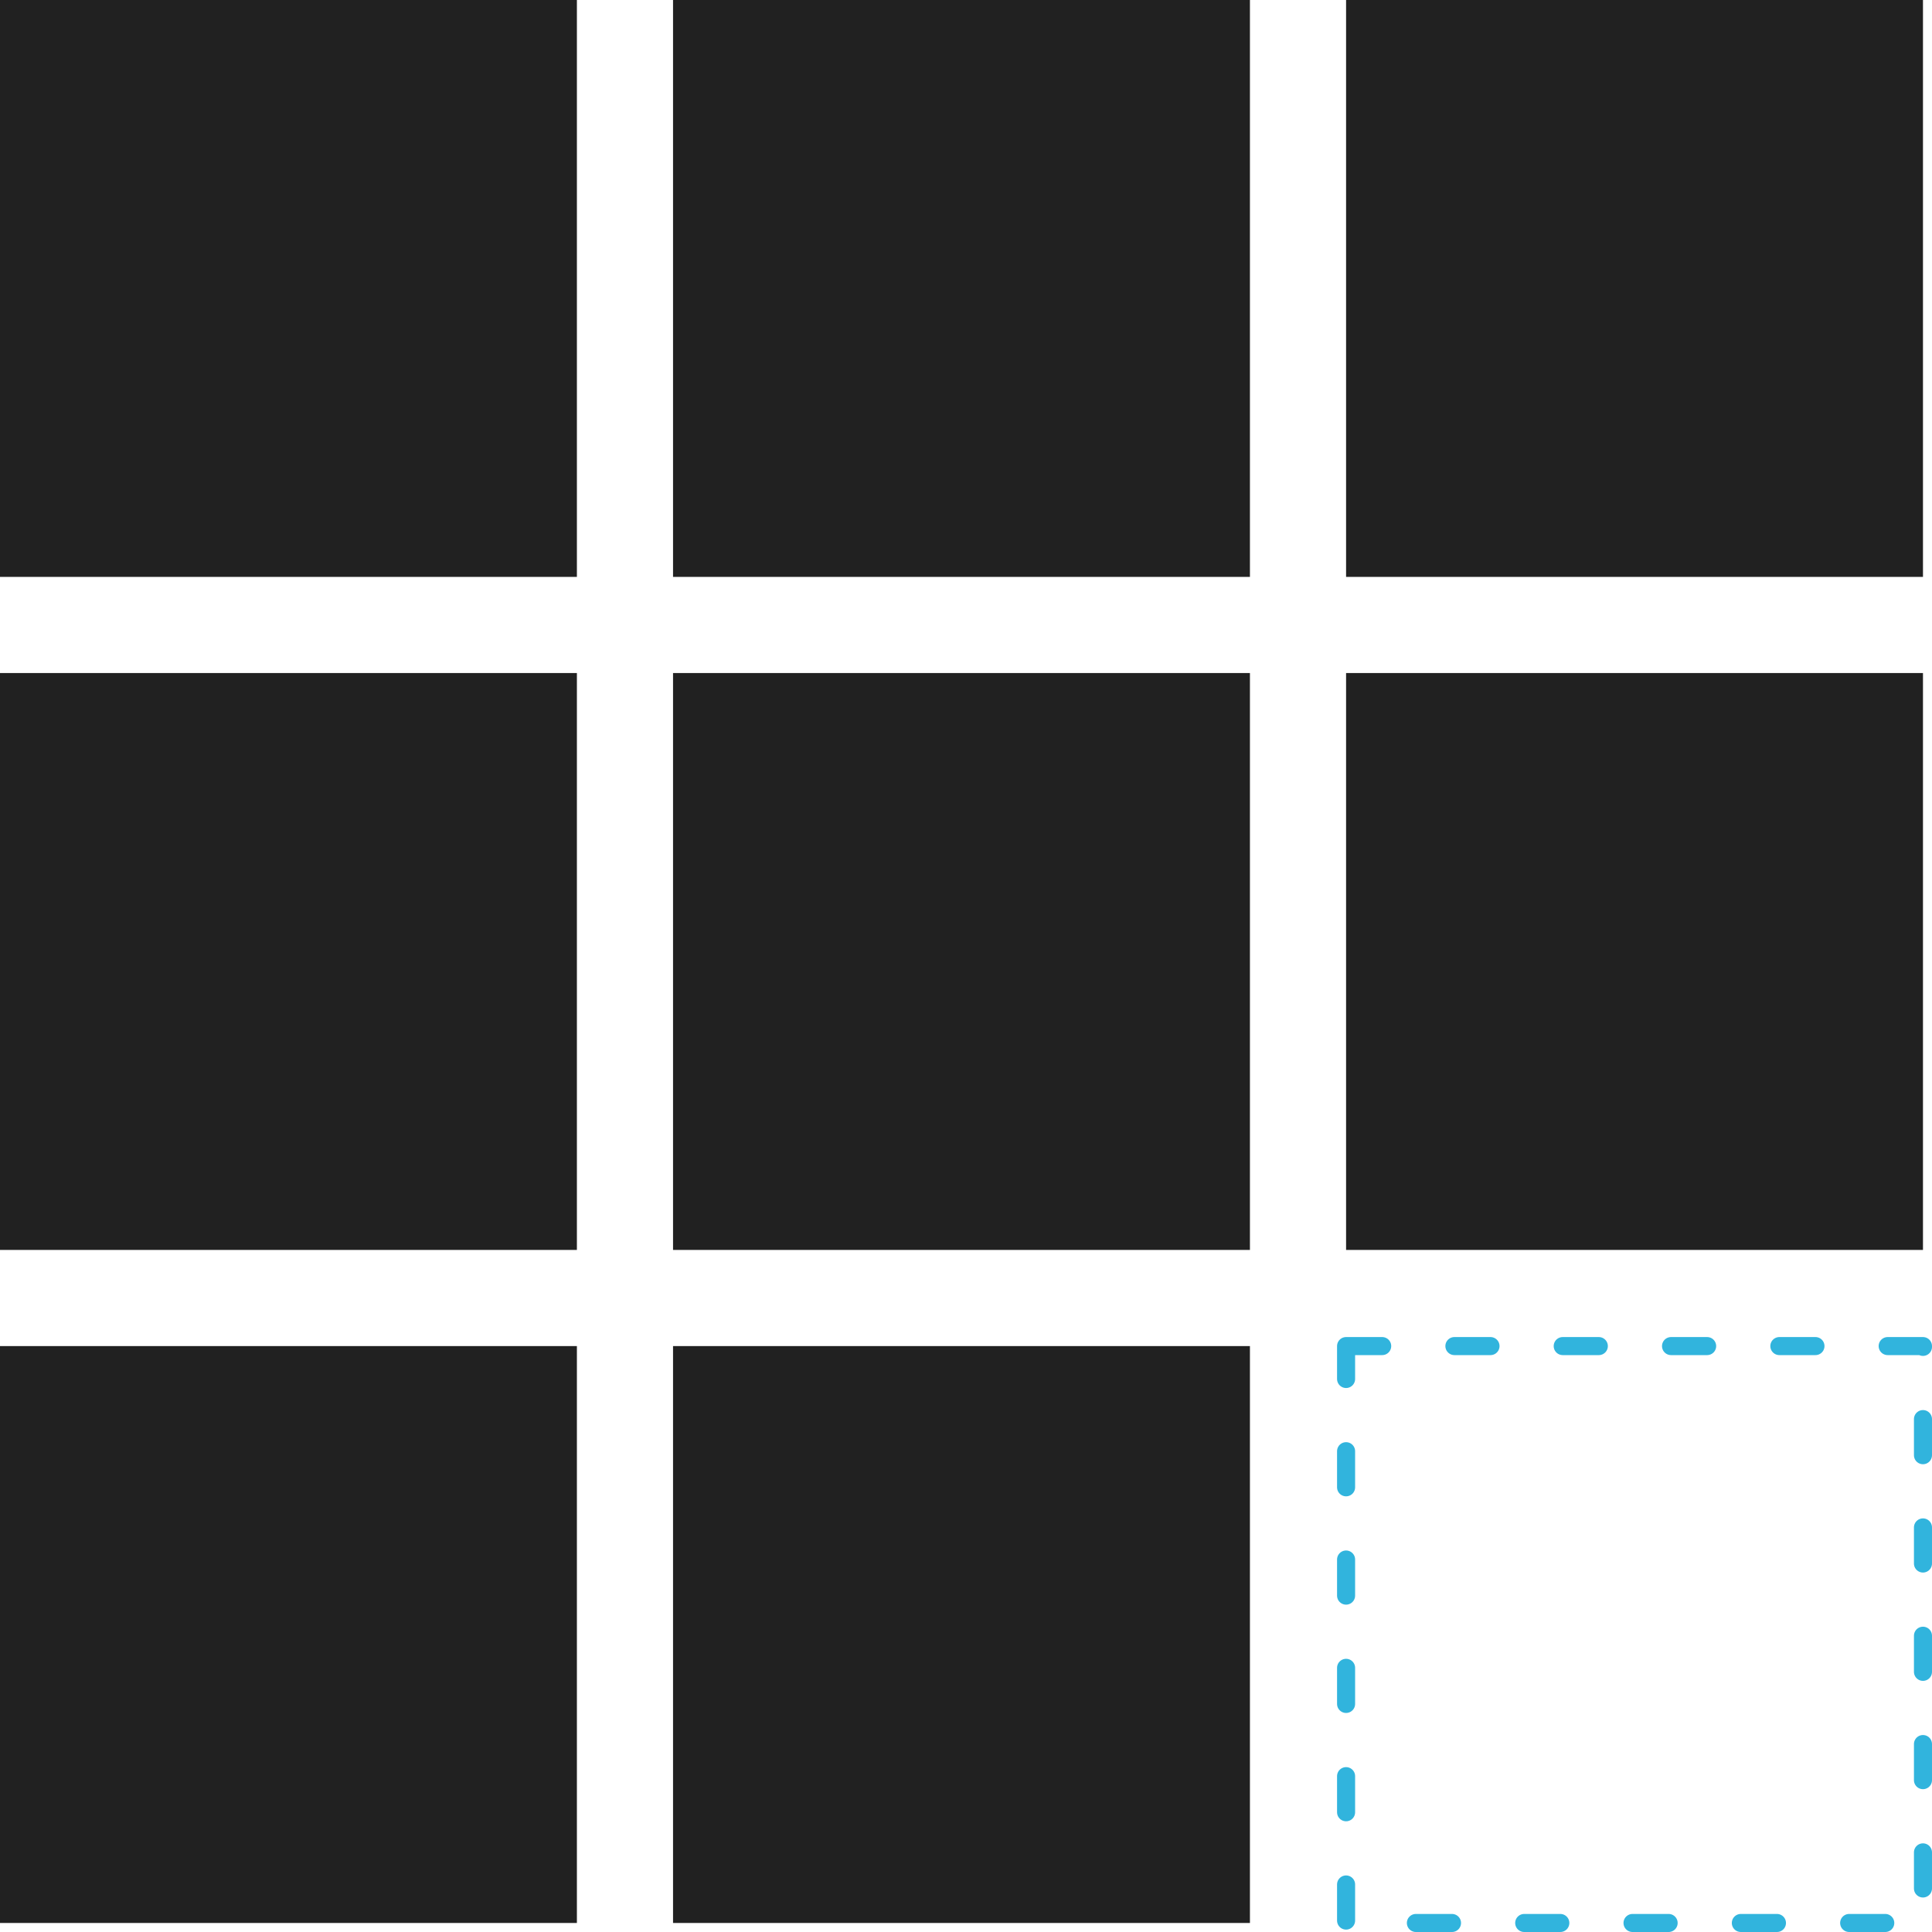
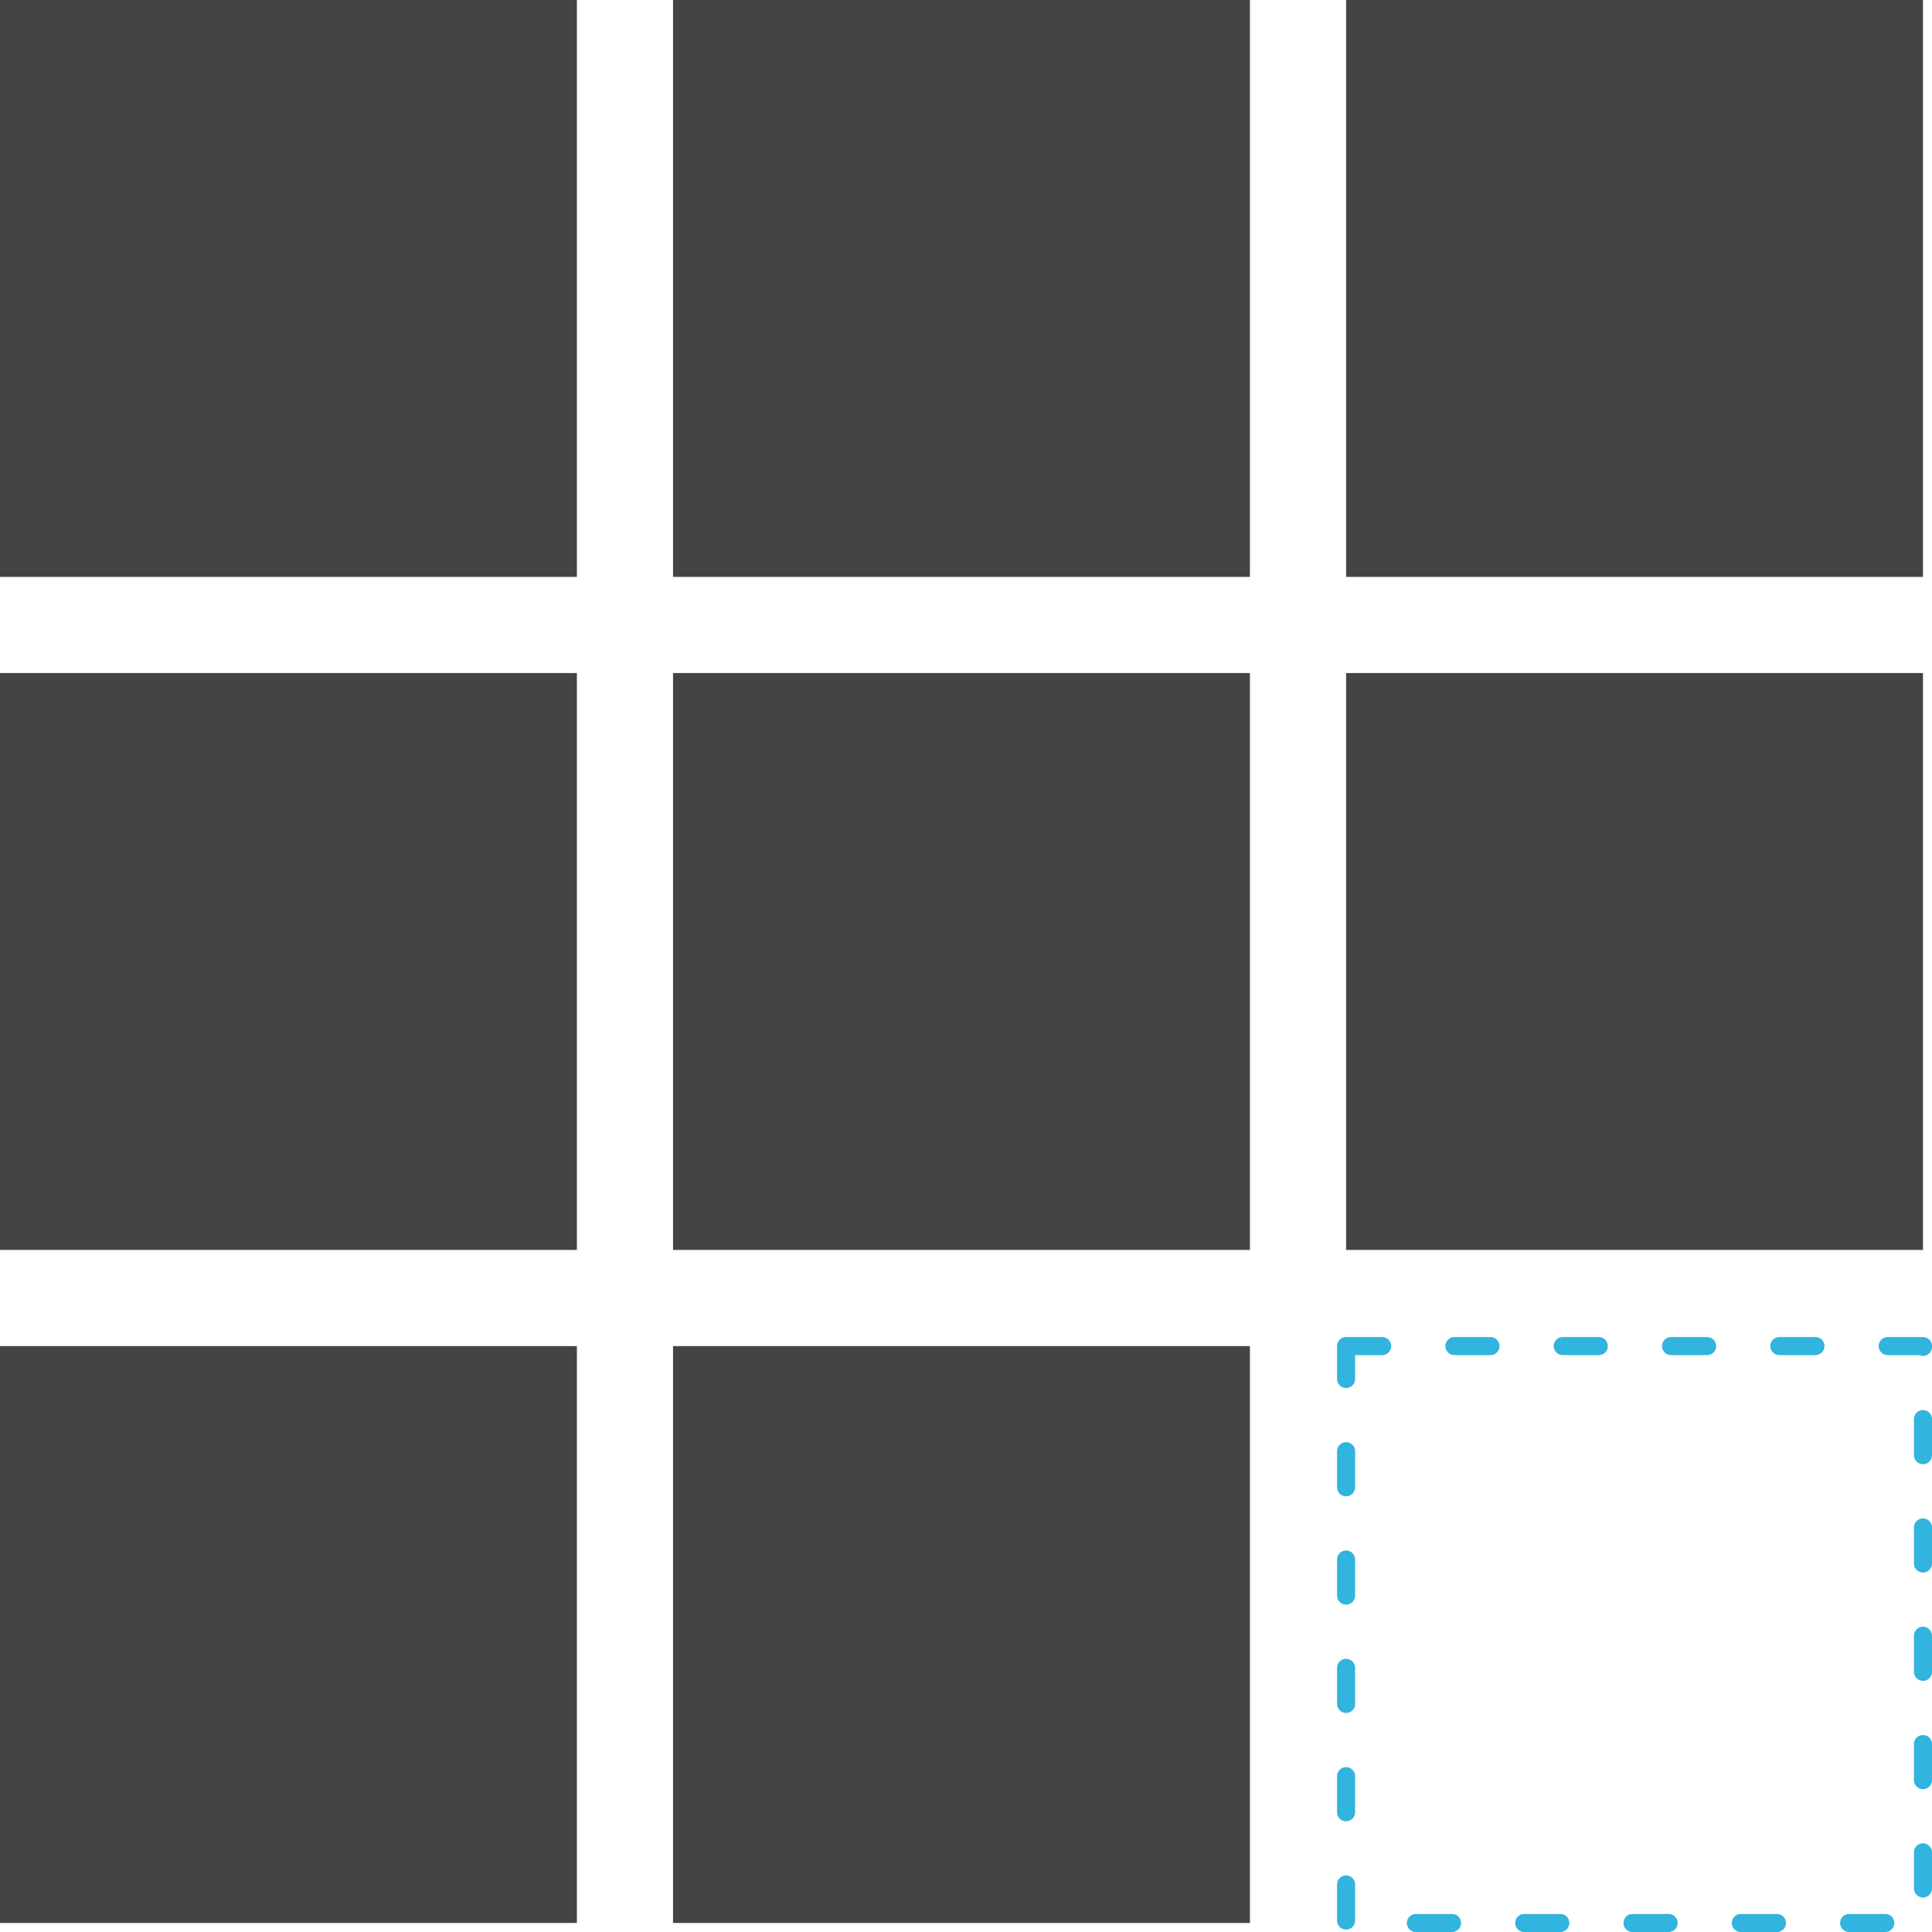
<svg xmlns="http://www.w3.org/2000/svg" width="1000mm" height="1000mm" viewBox="0 0 1000 1000" version="1.1" id="svg5" xml:space="preserve">
  <defs id="defs2" />
  <g id="layer1" transform="translate(-5.3758461e-5)">
    <g id="g3243" transform="matrix(0.1808692,0,0,0.1808692,-256.8786,-73.15012)">
      <g id="g5137" transform="matrix(1.375629,0,0,1.375629,-1834.081,-958.9263)">
        <g id="g5901" transform="matrix(5.503025,0,0,5.503025,-11970.241,-7223.266)">
          <rect style="fill:none;fill-opacity:1;fill-rule:evenodd;stroke:#31b4dd;stroke-width:6.825;stroke-linecap:round;stroke-linejoin:round;stroke-dasharray:13.649, 27.298;stroke-dashoffset:0;stroke-opacity:1;stop-color:#000000" id="rect549-6-8-0-6" width="218.082" height="218.082" x="3113.96" y="2001.555" ry="0" />
-           <rect style="fill:#212121;fill-opacity:1;fill-rule:evenodd;stroke-width:3.608;stroke-linecap:round;stroke-linejoin:round;stroke-dasharray:7.216, 14.432;stop-color:#000000" id="rect549-0" width="218.082" height="218.082" x="2605.102" y="1492.697" ry="0" />
-           <rect style="font-variation-settings:normal;vector-effect:none;fill:#212121;fill-opacity:1;fill-rule:evenodd;stroke-width:3.608;stroke-linecap:round;stroke-linejoin:round;stroke-miterlimit:4;stroke-dasharray:7.216, 14.432;stroke-dashoffset:0;stroke-opacity:1;-inkscape-stroke:none;stop-color:#000000" id="rect549-6" width="218.082" height="218.082" x="3113.96" y="1492.697" ry="0" />
-           <rect style="font-variation-settings:normal;vector-effect:none;fill:#212121;fill-opacity:1;fill-rule:evenodd;stroke-width:3.608;stroke-linecap:round;stroke-linejoin:round;stroke-miterlimit:4;stroke-dasharray:7.216, 14.432;stroke-dashoffset:0;stroke-opacity:1;-inkscape-stroke:none;stop-color:#000000" id="rect549-1" width="218.082" height="218.082" x="2605.102" y="1747.126" ry="0" />
-           <rect style="font-variation-settings:normal;vector-effect:none;fill:#212121;fill-opacity:1;fill-rule:evenodd;stroke-width:3.608;stroke-linecap:round;stroke-linejoin:round;stroke-miterlimit:4;stroke-dasharray:7.216, 14.432;stroke-dashoffset:0;stroke-opacity:1;-inkscape-stroke:none;stop-color:#000000" id="rect549-6-8" width="218.082" height="218.082" x="3113.96" y="1747.126" ry="0" />
-           <rect style="font-variation-settings:normal;vector-effect:none;fill:#212121;fill-opacity:1;fill-rule:evenodd;stroke-width:3.608;stroke-linecap:round;stroke-linejoin:round;stroke-miterlimit:4;stroke-dasharray:7.216, 14.432;stroke-dashoffset:0;stroke-opacity:1;-inkscape-stroke:none;stop-color:#000000" id="rect549-6-6-7" width="218.082" height="218.082" x="2859.531" y="1747.126" ry="0" />
-           <rect style="font-variation-settings:normal;vector-effect:none;fill:#212121;fill-opacity:1;fill-rule:evenodd;stroke-width:3.608;stroke-linecap:round;stroke-linejoin:round;stroke-miterlimit:4;stroke-dasharray:7.216, 14.432;stroke-dashoffset:0;stroke-opacity:1;-inkscape-stroke:none;stop-color:#000000" id="rect549-1-2" width="218.082" height="218.082" x="2605.102" y="2001.555" ry="0" />
-           <rect style="font-variation-settings:normal;vector-effect:none;fill:#212121;fill-opacity:1;fill-rule:evenodd;stroke-width:3.608;stroke-linecap:round;stroke-linejoin:round;stroke-miterlimit:4;stroke-dasharray:7.216, 14.432;stroke-dashoffset:0;stroke-opacity:1;-inkscape-stroke:none;stop-color:#000000" id="rect549-6-6-7-2" width="218.082" height="218.082" x="2859.531" y="2001.555" ry="0" />
-           <rect style="font-variation-settings:normal;vector-effect:none;fill:#212121;fill-opacity:1;fill-rule:evenodd;stroke-width:3.608;stroke-linecap:round;stroke-linejoin:round;stroke-miterlimit:4;stroke-dasharray:7.216, 14.432;stroke-dashoffset:0;stroke-opacity:1;-inkscape-stroke:none;stop-color:#000000" id="rect549-6-6-6" width="218.082" height="218.082" x="2859.531" y="1492.697" ry="0" />
+           <rect style="fill:#444444;fill-opacity:1;fill-rule:evenodd;stroke-width:3.608;stroke-linecap:round;stroke-linejoin:round;stroke-dasharray:7.216, 14.432;stop-color:#000000" id="rect549-0" width="218.082" height="218.082" x="2605.102" y="1492.697" ry="0" />
+           <rect style="font-variation-settings:normal;vector-effect:none;fill:#444444;fill-opacity:1;fill-rule:evenodd;stroke-width:3.608;stroke-linecap:round;stroke-linejoin:round;stroke-miterlimit:4;stroke-dasharray:7.216, 14.432;stroke-dashoffset:0;stroke-opacity:1;-inkscape-stroke:none;stop-color:#000000" id="rect549-6" width="218.082" height="218.082" x="3113.96" y="1492.697" ry="0" />
+           <rect style="font-variation-settings:normal;vector-effect:none;fill:#444444;fill-opacity:1;fill-rule:evenodd;stroke-width:3.608;stroke-linecap:round;stroke-linejoin:round;stroke-miterlimit:4;stroke-dasharray:7.216, 14.432;stroke-dashoffset:0;stroke-opacity:1;-inkscape-stroke:none;stop-color:#000000" id="rect549-1" width="218.082" height="218.082" x="2605.102" y="1747.126" ry="0" />
+           <rect style="font-variation-settings:normal;vector-effect:none;fill:#444444;fill-opacity:1;fill-rule:evenodd;stroke-width:3.608;stroke-linecap:round;stroke-linejoin:round;stroke-miterlimit:4;stroke-dasharray:7.216, 14.432;stroke-dashoffset:0;stroke-opacity:1;-inkscape-stroke:none;stop-color:#000000" id="rect549-6-8" width="218.082" height="218.082" x="3113.96" y="1747.126" ry="0" />
+           <rect style="font-variation-settings:normal;vector-effect:none;fill:#444444;fill-opacity:1;fill-rule:evenodd;stroke-width:3.608;stroke-linecap:round;stroke-linejoin:round;stroke-miterlimit:4;stroke-dasharray:7.216, 14.432;stroke-dashoffset:0;stroke-opacity:1;-inkscape-stroke:none;stop-color:#000000" id="rect549-6-6-7" width="218.082" height="218.082" x="2859.531" y="1747.126" ry="0" />
+           <rect style="font-variation-settings:normal;vector-effect:none;fill:#444444;fill-opacity:1;fill-rule:evenodd;stroke-width:3.608;stroke-linecap:round;stroke-linejoin:round;stroke-miterlimit:4;stroke-dasharray:7.216, 14.432;stroke-dashoffset:0;stroke-opacity:1;-inkscape-stroke:none;stop-color:#000000" id="rect549-1-2" width="218.082" height="218.082" x="2605.102" y="2001.555" ry="0" />
+           <rect style="font-variation-settings:normal;vector-effect:none;fill:#444444;fill-opacity:1;fill-rule:evenodd;stroke-width:3.608;stroke-linecap:round;stroke-linejoin:round;stroke-miterlimit:4;stroke-dasharray:7.216, 14.432;stroke-dashoffset:0;stroke-opacity:1;-inkscape-stroke:none;stop-color:#000000" id="rect549-6-6-7-2" width="218.082" height="218.082" x="2859.531" y="2001.555" ry="0" />
+           <rect style="font-variation-settings:normal;vector-effect:none;fill:#444444;fill-opacity:1;fill-rule:evenodd;stroke-width:3.608;stroke-linecap:round;stroke-linejoin:round;stroke-miterlimit:4;stroke-dasharray:7.216, 14.432;stroke-dashoffset:0;stroke-opacity:1;-inkscape-stroke:none;stop-color:#000000" id="rect549-6-6-6" width="218.082" height="218.082" x="2859.531" y="1492.697" ry="0" />
        </g>
      </g>
    </g>
  </g>
</svg>
